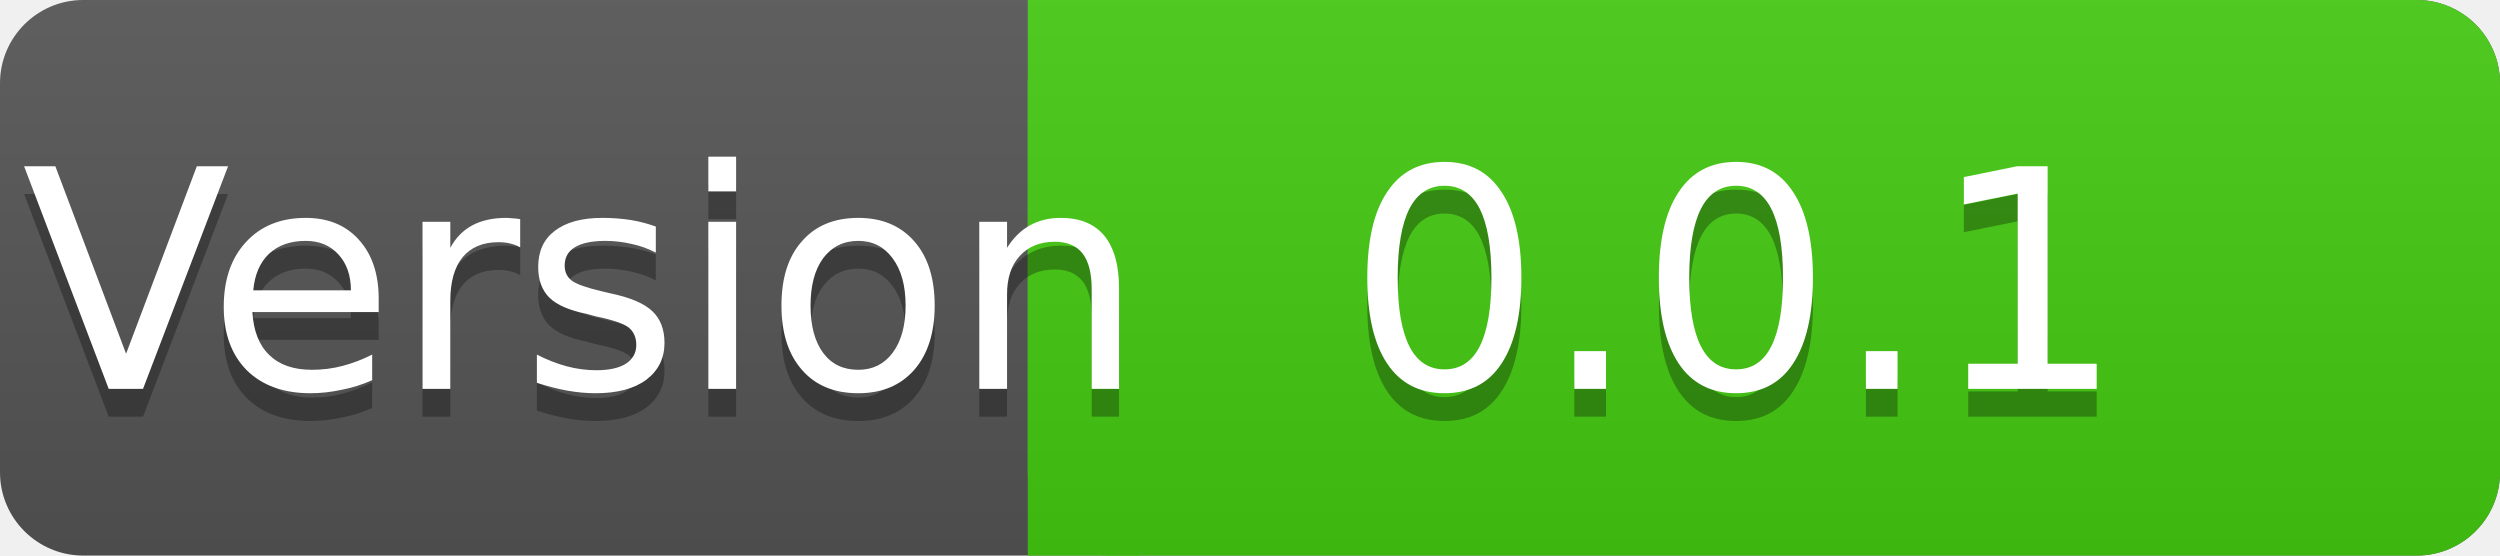
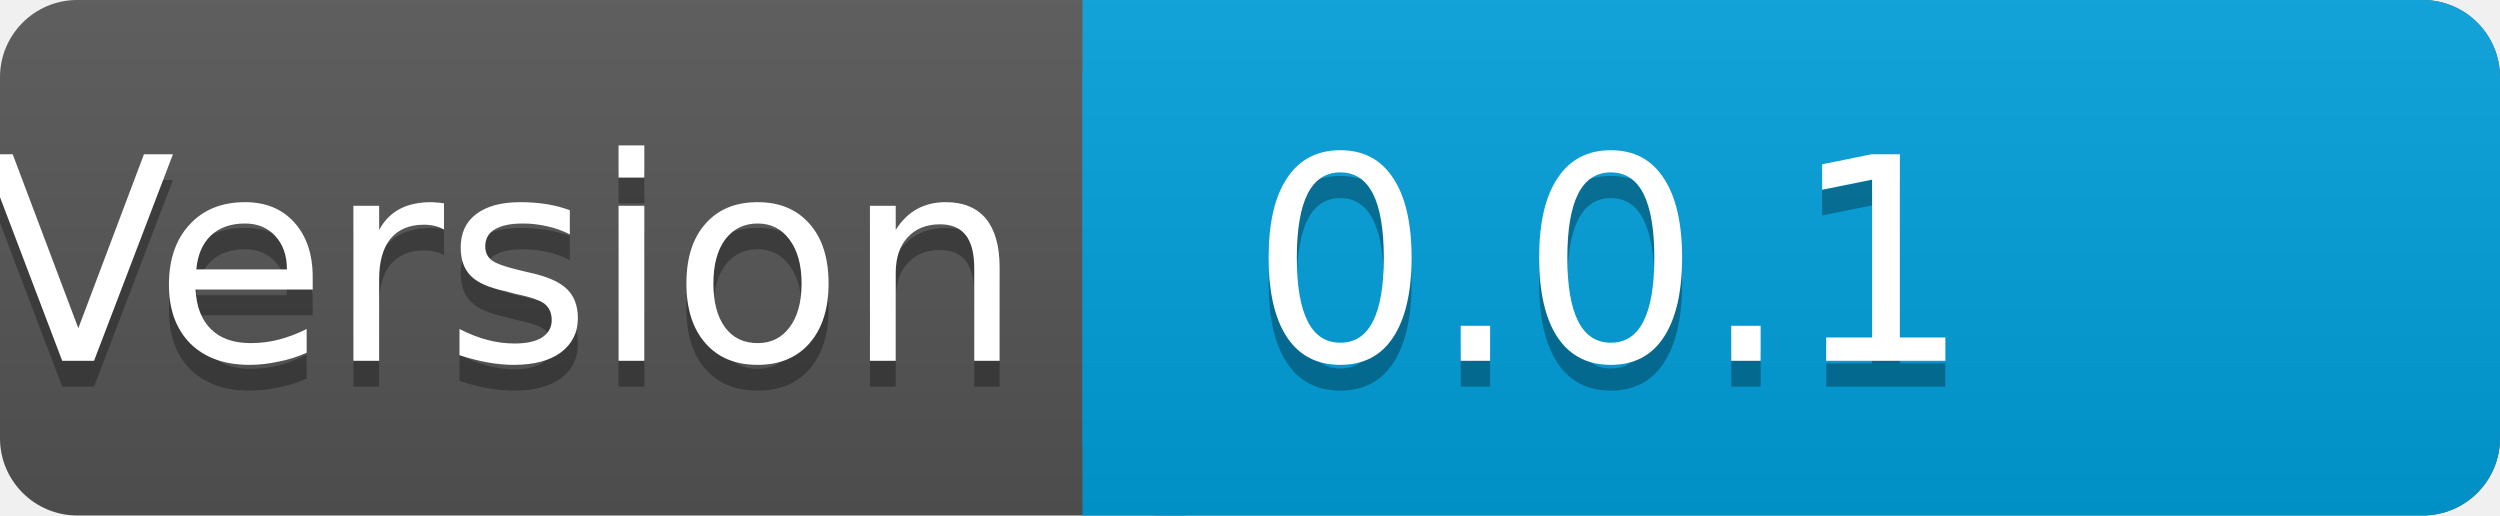
- <svg xmlns="http://www.w3.org/2000/svg" width="90" height="20">
+ <svg xmlns="http://www.w3.org/2000/svg" width="97" height="20">
  <linearGradient id="a" x2="0" y2="100%">
    <stop offset="0" stop-color="#bbb" stop-opacity=".1" />
    <stop offset="1" stop-opacity=".1" />
  </linearGradient>
-   <rect rx="3" width="90" height="20" fill="#555" />
-   <rect rx="3" x="37" width="53" height="20" fill="#4c1" />
-   <path fill="#4c1" d="M37 0h4v20h-4z" />
-   <rect rx="3" width="90" height="20" fill="url(#a)" />
+   <rect rx="3" width="97" height="20" fill="#555" />
+   <rect rx="3" x="42" width="55" height="20" fill="#01a0dd" />
+   <path fill="#01a0dd" d="M42 0h4v20h-4z" />
+   <rect rx="3" width="97" height="20" fill="url(#a)" />
  <g fill="#fff" text-anchor="middle" font-family="DejaVu Sans,Verdana,Geneva,sans-serif" font-size="11">
-     <text x="21" y="15" fill="#010101" fill-opacity=".3">Version</text>
-     <text x="21" y="14">Version</text>
+     <text x="19.5" y="15" fill="#010101" fill-opacity=".3">Version</text>
+     <text x="19.5" y="14">Version</text>
    <text x="62.5" y="15" fill="#010101" fill-opacity=".3">0.0.1</text>
    <text x="62.5" y="14">0.0.1</text>
  </g>
</svg>
